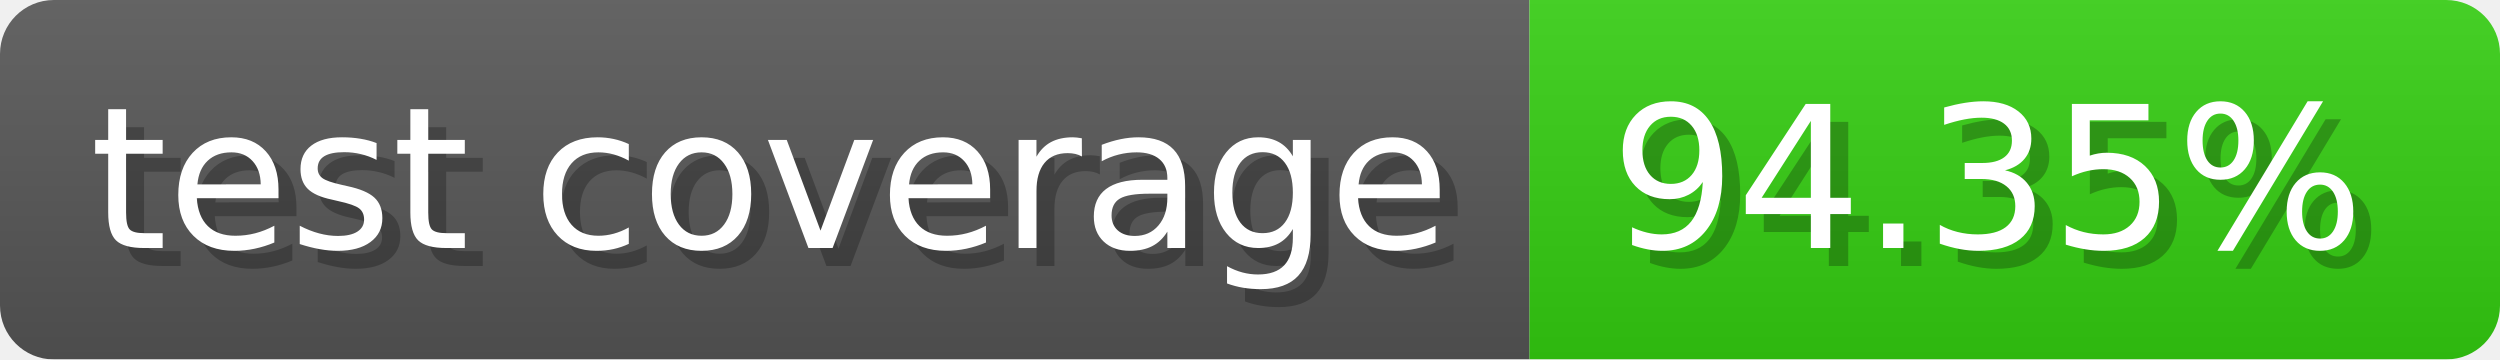
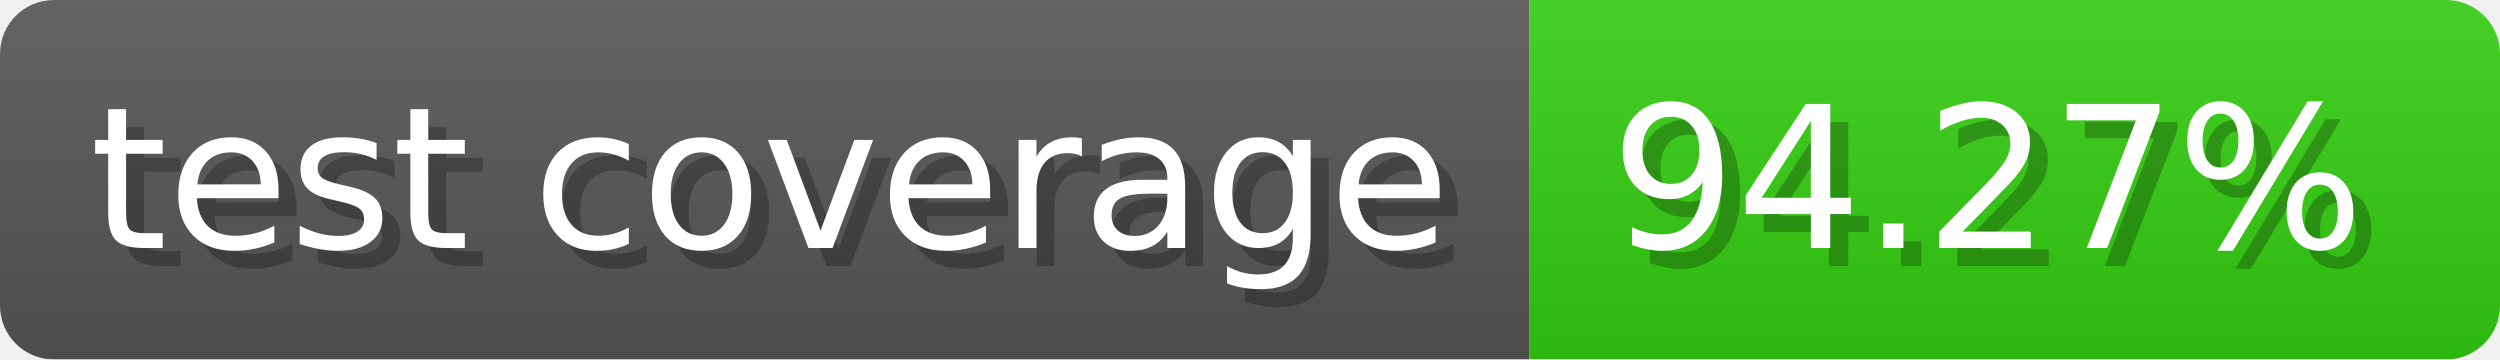
- <svg xmlns="http://www.w3.org/2000/svg" width="139.1" height="20" viewBox="0 0 1391 200" role="img" aria-label="test coverage: 94.35%">
+ <svg xmlns="http://www.w3.org/2000/svg" width="139.1" height="20" viewBox="0 0 1391 200" role="img" aria-label="test coverage: 94.27%">
  <linearGradient id="a" x2="0" y2="100%">
    <stop offset="0" stop-opacity=".1" stop-color="#EEE" />
    <stop offset="1" stop-opacity=".1" />
  </linearGradient>
  <mask id="m">
    <rect width="1391" height="200" rx="30" fill="#FFF" />
  </mask>
  <g mask="url(#m)">
    <rect width="851" height="200" fill="#555" />
    <rect width="540" height="200" fill="#3C1" x="851" />
    <rect width="1391" height="200" fill="url(#a)" />
  </g>
  <g aria-hidden="true" fill="#fff" text-anchor="start" font-family="Verdana,DejaVu Sans,sans-serif" font-size="110">
    <text x="60" y="148" textLength="751" fill="#000" opacity="0.25">test coverage</text>
    <text x="50" y="138" textLength="751">test coverage</text>
-     <text x="906" y="148" textLength="440" fill="#000" opacity="0.25">94.35%</text>
-     <text x="896" y="138" textLength="440">94.35%</text>
+     <text x="906" y="148" textLength="440" fill="#000" opacity="0.25">94.27%</text>
+     <text x="896" y="138" textLength="440">94.27%</text>
  </g>
</svg>
